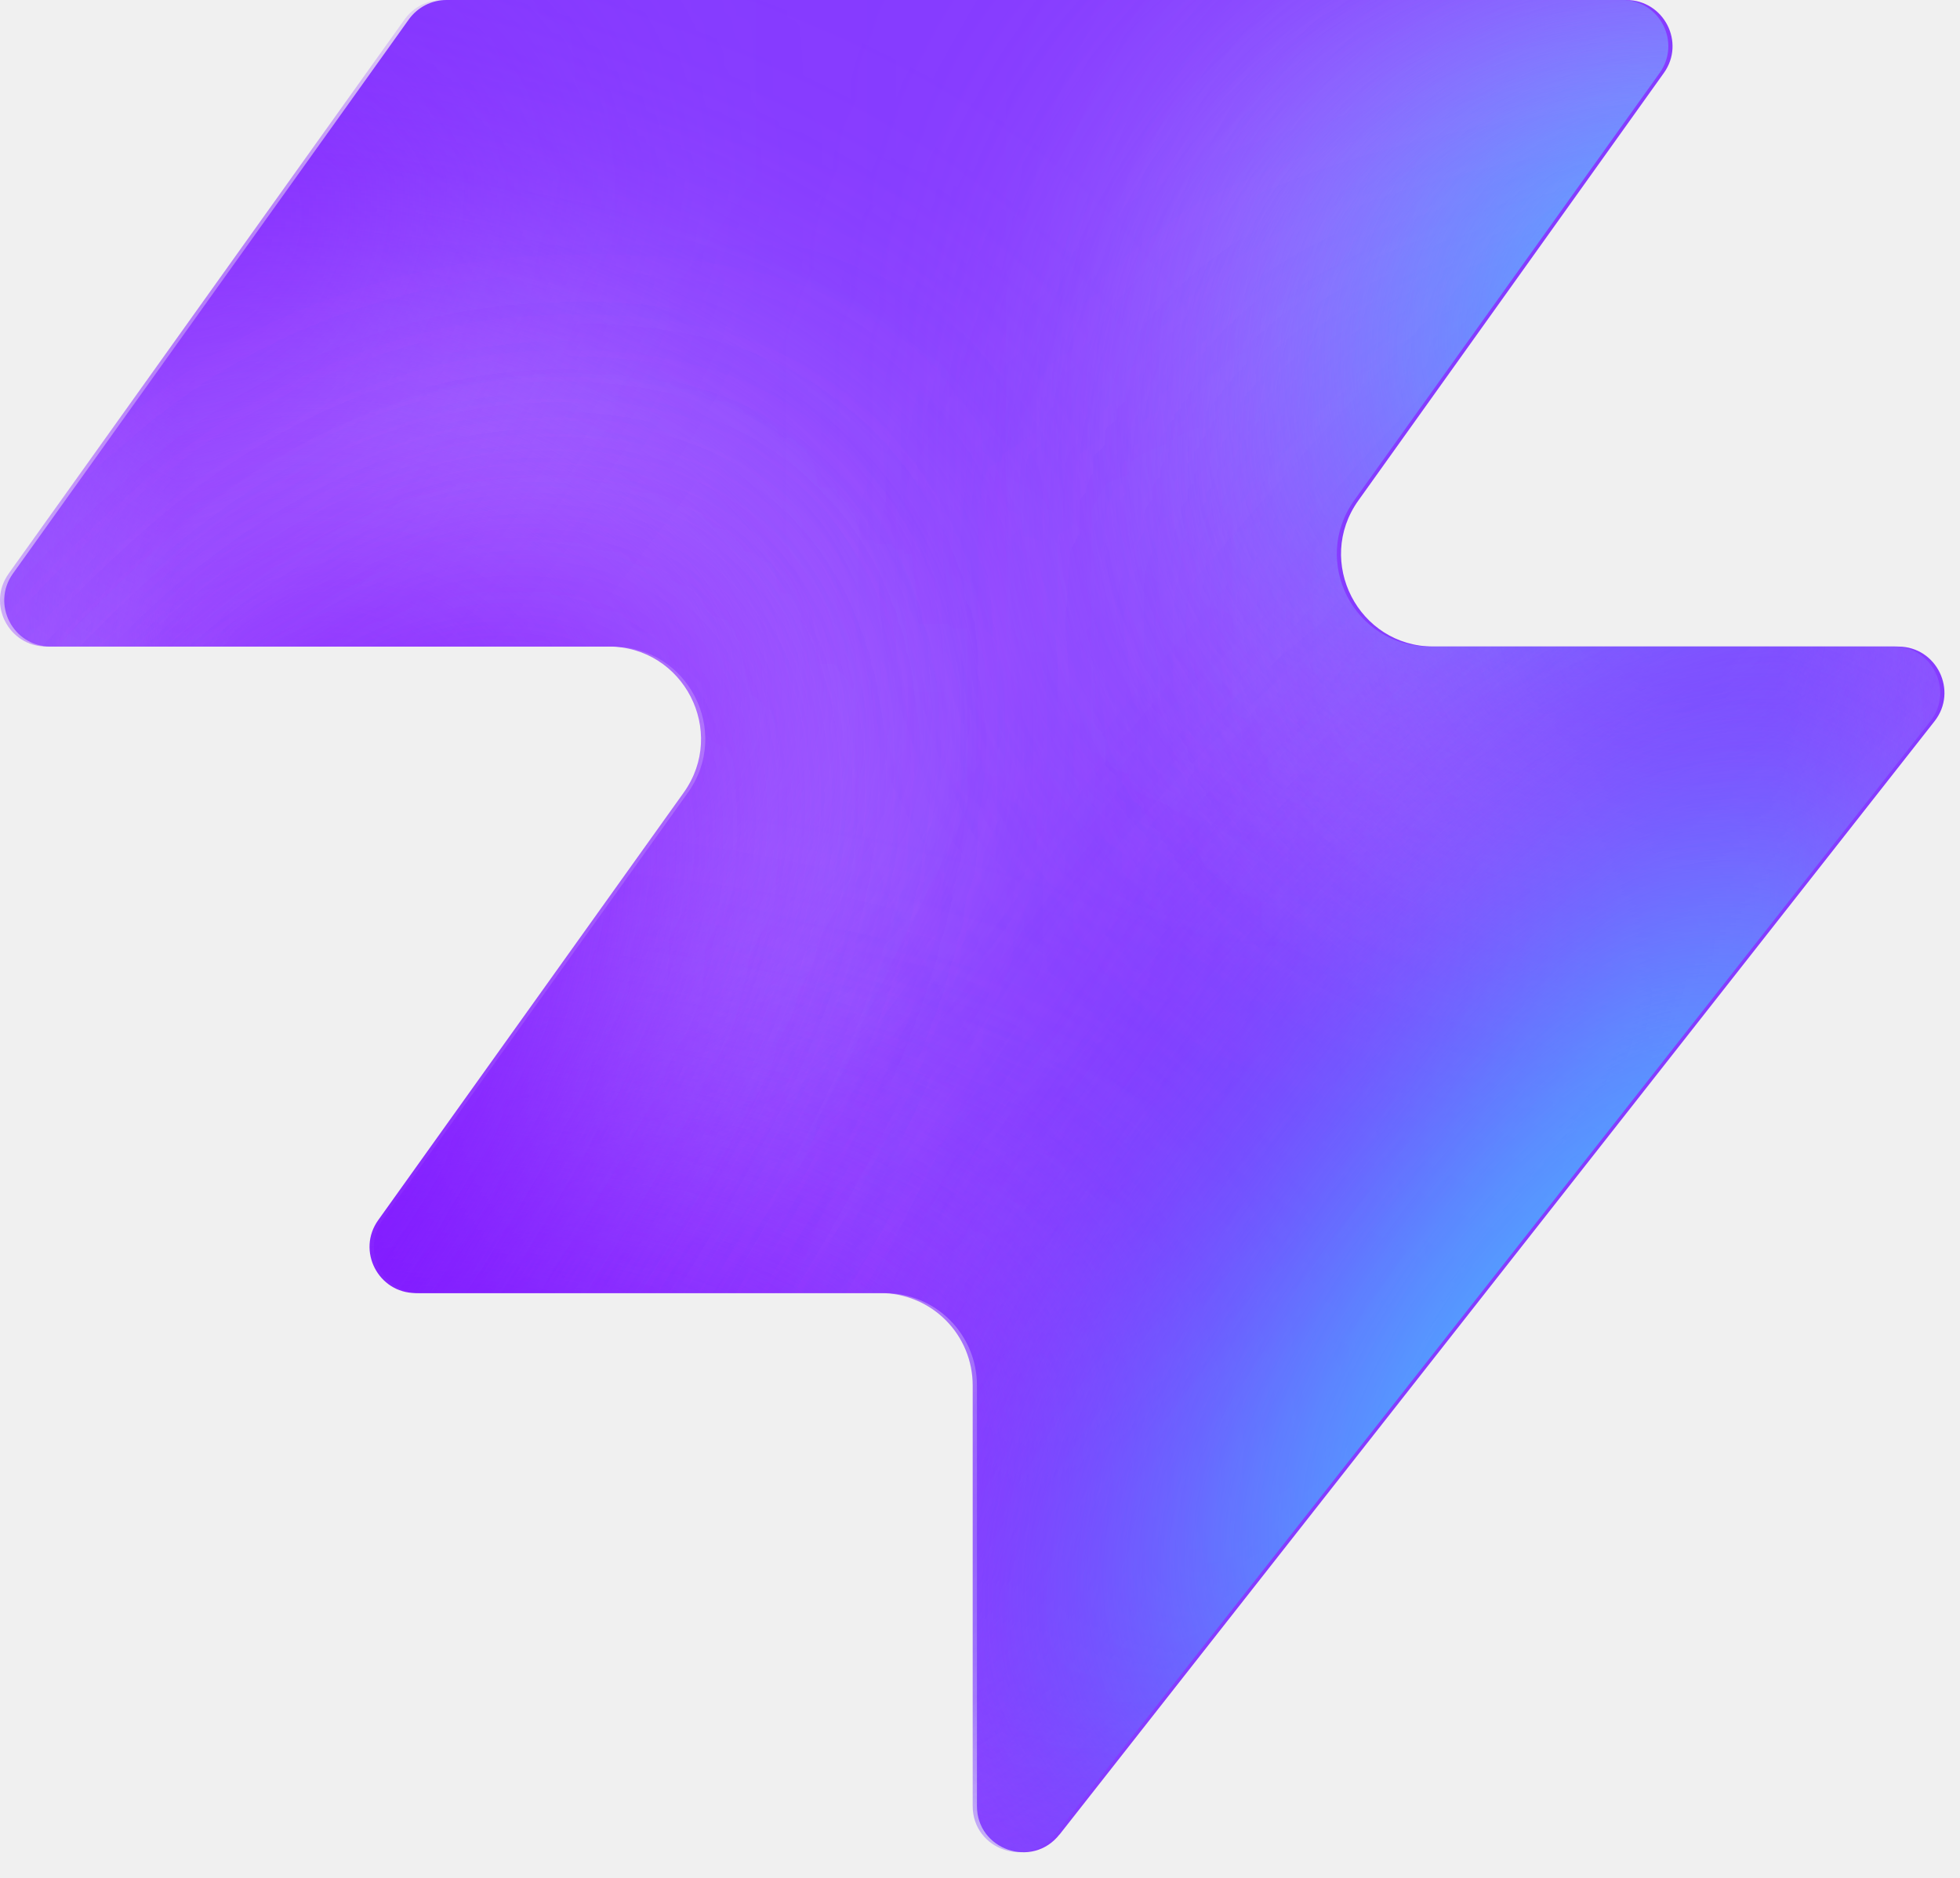
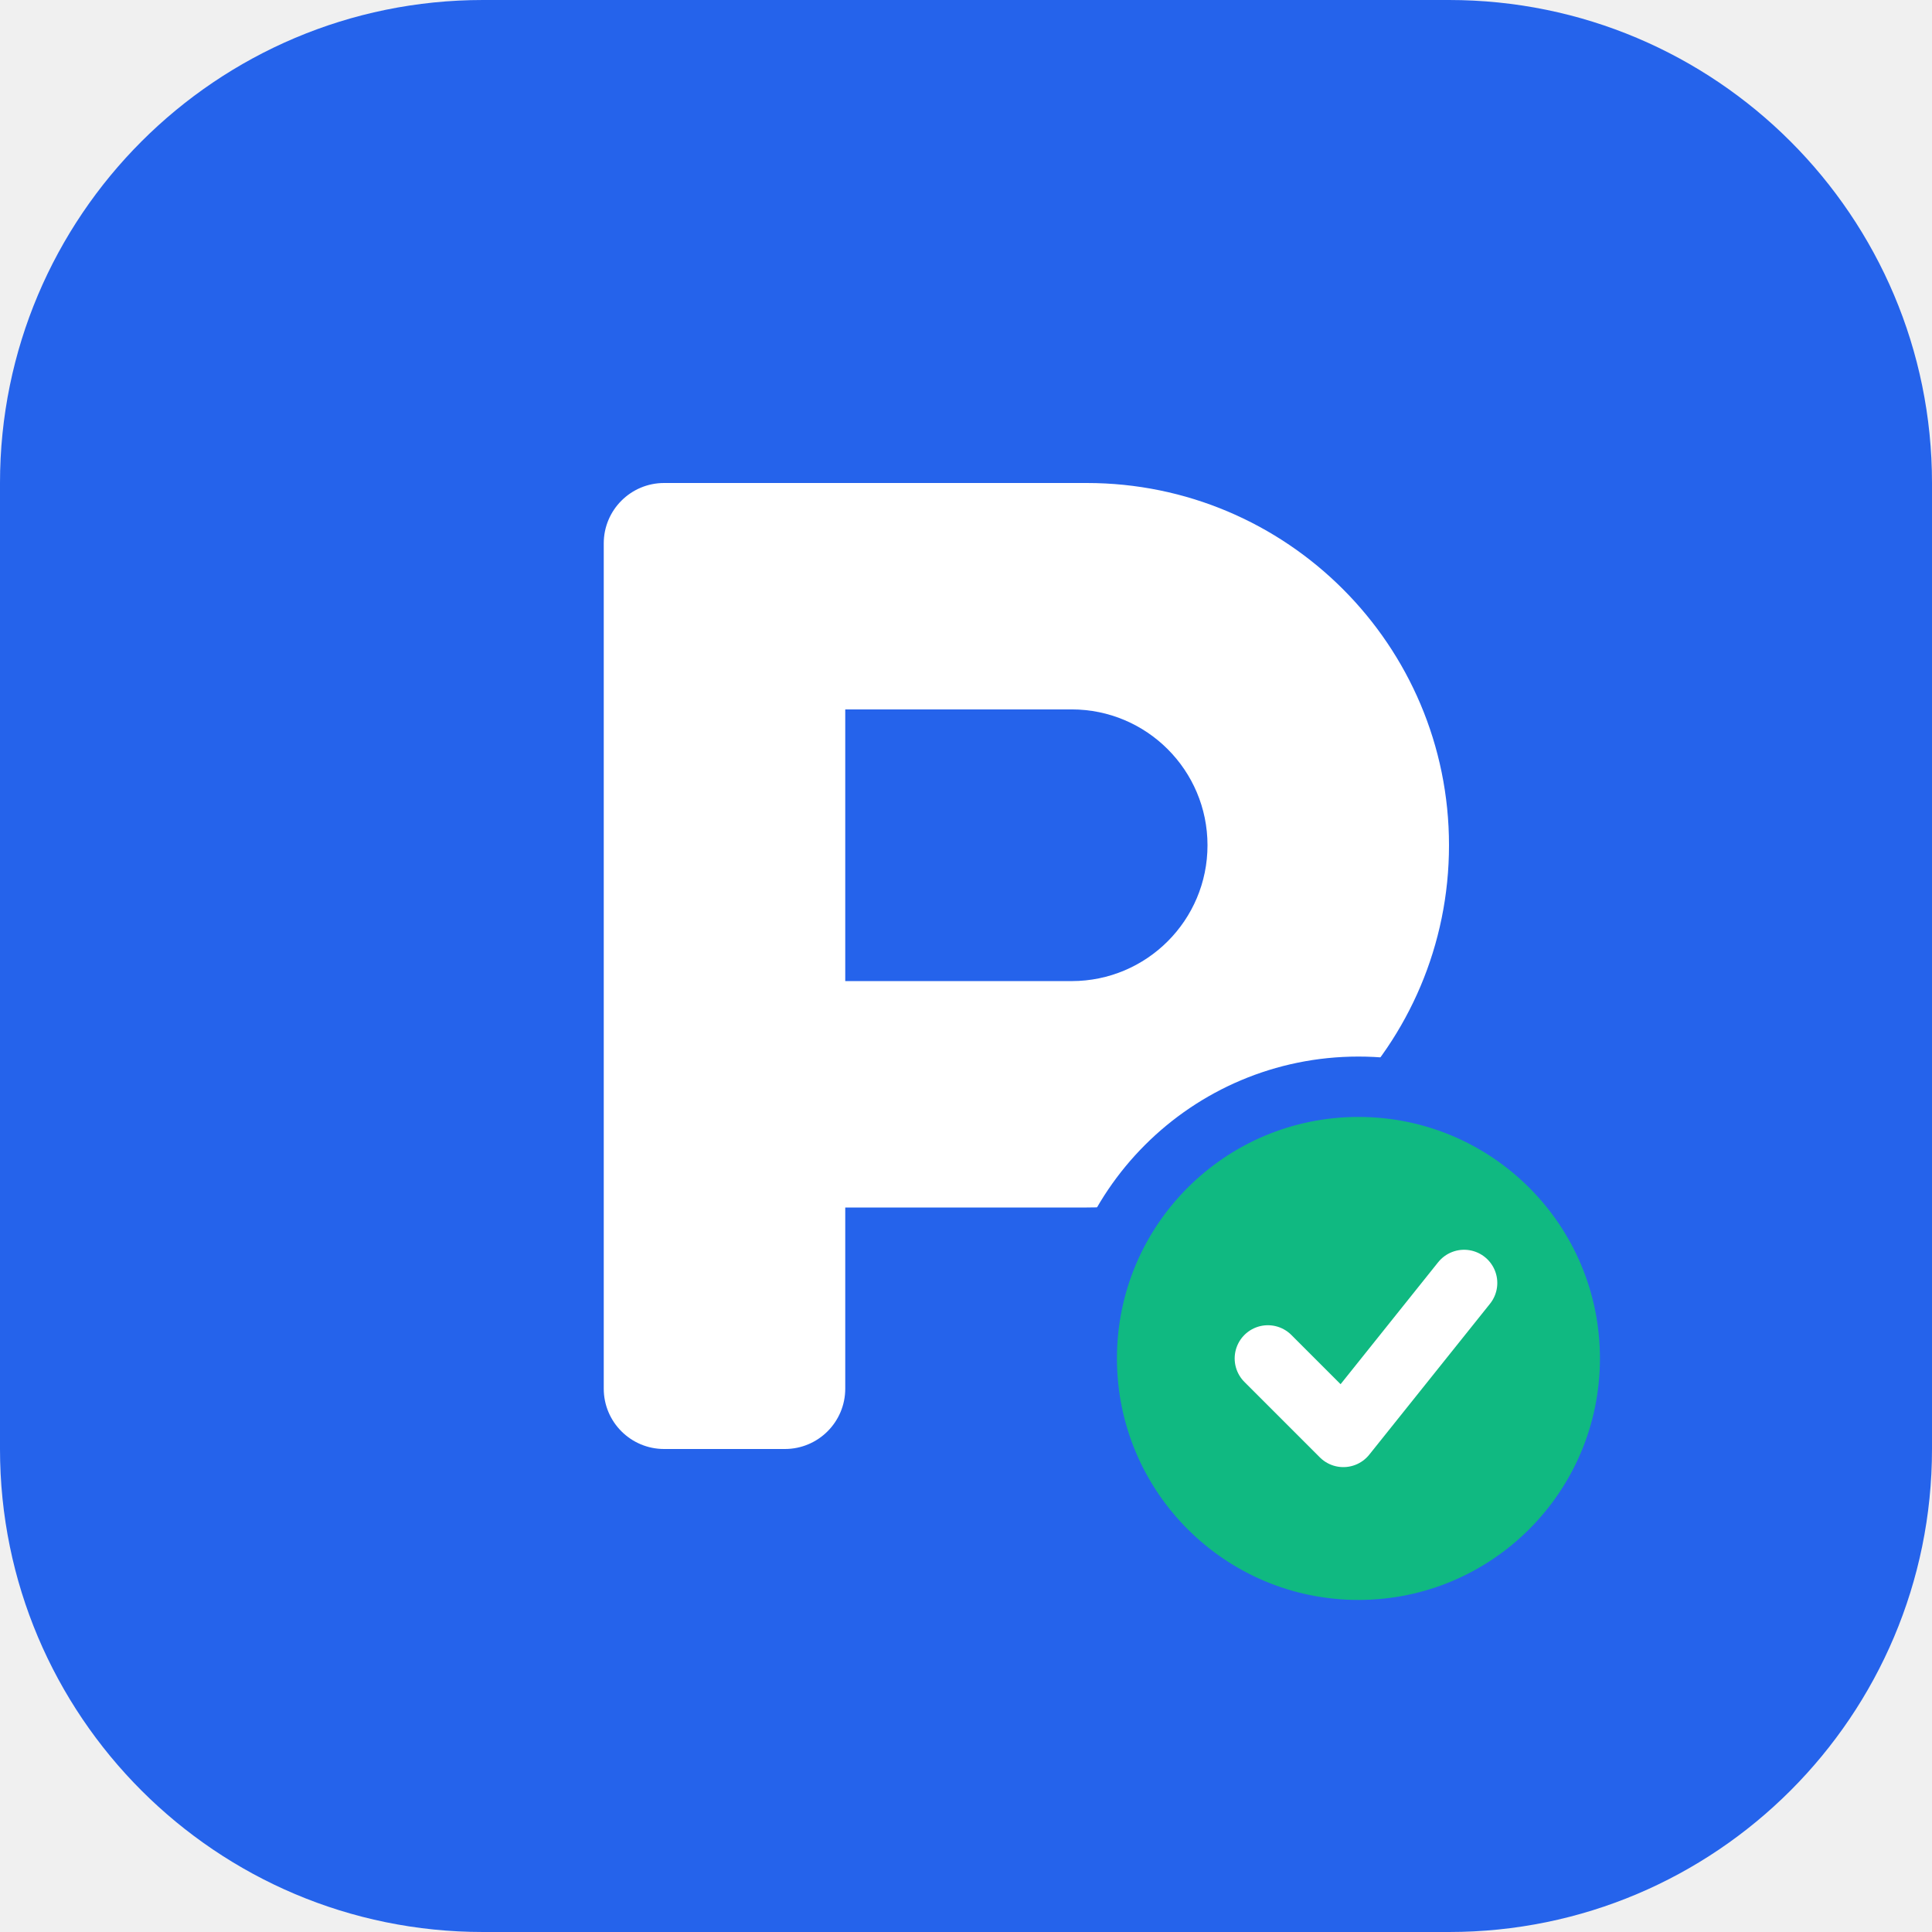
- <svg xmlns="http://www.w3.org/2000/svg" width="48" height="46" fill="none" viewBox="0 0 48 46">
-   <path fill="#863bff" d="M25.946 44.938c-.664.845-2.021.375-2.021-.698V33.937a2.26 2.26 0 0 0-2.262-2.262H10.287c-.92 0-1.456-1.04-.92-1.788l7.48-10.471c1.07-1.497 0-3.578-1.842-3.578H1.237c-.92 0-1.456-1.04-.92-1.788L10.013.474c.214-.297.556-.474.92-.474h28.894c.92 0 1.456 1.04.92 1.788l-7.48 10.471c-1.07 1.498 0 3.579 1.842 3.579h11.377c.943 0 1.473 1.088.89 1.83L25.947 44.94z" style="fill:#863bff;fill:color(display-p3 .525 .23 1);fill-opacity:1" />
-   <mask id="a" width="48" height="46" x="0" y="0" maskUnits="userSpaceOnUse" style="mask-type:alpha">
-     <path fill="#000" d="M25.842 44.938c-.664.844-2.021.375-2.021-.698V33.937a2.26 2.26 0 0 0-2.262-2.262H10.183c-.92 0-1.456-1.04-.92-1.788l7.48-10.471c1.07-1.498 0-3.579-1.842-3.579H1.133c-.92 0-1.456-1.04-.92-1.787L9.91.473c.214-.297.556-.474.92-.474h28.894c.92 0 1.456 1.04.92 1.788l-7.48 10.471c-1.07 1.498 0 3.578 1.842 3.578h11.377c.943 0 1.473 1.088.89 1.832L25.843 44.94z" style="fill:#000;fill-opacity:1" />
-   </mask>
-   <g mask="url(#a)">
-     <g filter="url(#b)">
-       <ellipse cx="5.508" cy="14.704" fill="#ede6ff" rx="5.508" ry="14.704" style="fill:#ede6ff;fill:color(display-p3 .927 .903 1);fill-opacity:1" transform="matrix(.00324 1 1 -.00324 -4.47 31.516)" />
-     </g>
-     <g filter="url(#c)">
-       <ellipse cx="10.399" cy="29.851" fill="#ede6ff" rx="10.399" ry="29.851" style="fill:#ede6ff;fill:color(display-p3 .927 .903 1);fill-opacity:1" transform="matrix(.00324 1 1 -.00324 -39.328 7.883)" />
-     </g>
-     <g filter="url(#d)">
-       <ellipse cx="5.508" cy="30.487" fill="#7e14ff" rx="5.508" ry="30.487" style="fill:#7e14ff;fill:color(display-p3 .492 .077 1);fill-opacity:1" transform="rotate(89.814 -25.913 -14.639)scale(1 -1)" />
-     </g>
-     <g filter="url(#e)">
-       <ellipse cx="5.508" cy="30.599" fill="#7e14ff" rx="5.508" ry="30.599" style="fill:#7e14ff;fill:color(display-p3 .492 .077 1);fill-opacity:1" transform="rotate(89.814 -32.644 -3.334)scale(1 -1)" />
-     </g>
-     <g filter="url(#f)">
-       <ellipse cx="5.508" cy="30.599" fill="#7e14ff" rx="5.508" ry="30.599" style="fill:#7e14ff;fill:color(display-p3 .492 .077 1);fill-opacity:1" transform="matrix(.00324 1 1 -.00324 -34.34 30.47)" />
-     </g>
-     <g filter="url(#g)">
-       <ellipse cx="14.072" cy="22.078" fill="#ede6ff" rx="14.072" ry="22.078" style="fill:#ede6ff;fill:color(display-p3 .927 .903 1);fill-opacity:1" transform="rotate(93.35 24.506 48.493)scale(-1 1)" />
-     </g>
-     <g filter="url(#h)">
-       <ellipse cx="3.47" cy="21.501" fill="#7e14ff" rx="3.47" ry="21.501" style="fill:#7e14ff;fill:color(display-p3 .492 .077 1);fill-opacity:1" transform="rotate(89.009 28.708 47.59)scale(-1 1)" />
-     </g>
-     <g filter="url(#i)">
-       <ellipse cx="3.47" cy="21.501" fill="#7e14ff" rx="3.47" ry="21.501" style="fill:#7e14ff;fill:color(display-p3 .492 .077 1);fill-opacity:1" transform="rotate(89.009 28.708 47.59)scale(-1 1)" />
-     </g>
-     <g filter="url(#j)">
-       <ellipse cx=".387" cy="8.972" fill="#7e14ff" rx="4.407" ry="29.108" style="fill:#7e14ff;fill:color(display-p3 .492 .077 1);fill-opacity:1" transform="rotate(39.51 .387 8.972)" />
-     </g>
-     <g filter="url(#k)">
-       <ellipse cx="47.523" cy="-6.092" fill="#7e14ff" rx="4.407" ry="29.108" style="fill:#7e14ff;fill:color(display-p3 .492 .077 1);fill-opacity:1" transform="rotate(37.892 47.523 -6.092)" />
-     </g>
-     <g filter="url(#l)">
-       <ellipse cx="41.412" cy="6.333" fill="#47bfff" rx="5.971" ry="9.665" style="fill:#47bfff;fill:color(display-p3 .28 .748 1);fill-opacity:1" transform="rotate(37.892 41.412 6.333)" />
-     </g>
-     <g filter="url(#m)">
-       <ellipse cx="-1.879" cy="38.332" fill="#7e14ff" rx="4.407" ry="29.108" style="fill:#7e14ff;fill:color(display-p3 .492 .077 1);fill-opacity:1" transform="rotate(37.892 -1.88 38.332)" />
-     </g>
-     <g filter="url(#n)">
-       <ellipse cx="-1.879" cy="38.332" fill="#7e14ff" rx="4.407" ry="29.108" style="fill:#7e14ff;fill:color(display-p3 .492 .077 1);fill-opacity:1" transform="rotate(37.892 -1.88 38.332)" />
-     </g>
-     <g filter="url(#o)">
-       <ellipse cx="35.651" cy="29.907" fill="#7e14ff" rx="4.407" ry="29.108" style="fill:#7e14ff;fill:color(display-p3 .492 .077 1);fill-opacity:1" transform="rotate(37.892 35.651 29.907)" />
-     </g>
-     <g filter="url(#p)">
-       <ellipse cx="38.418" cy="32.4" fill="#47bfff" rx="5.971" ry="15.297" style="fill:#47bfff;fill:color(display-p3 .28 .748 1);fill-opacity:1" transform="rotate(37.892 38.418 32.4)" />
-     </g>
-   </g>
-   <defs>
-     <filter id="b" width="60.045" height="41.654" x="-19.77" y="16.149" color-interpolation-filters="sRGB" filterUnits="userSpaceOnUse">
-       <feFlood flood-opacity="0" result="BackgroundImageFix" />
-       <feBlend in="SourceGraphic" in2="BackgroundImageFix" result="shape" />
-       <feGaussianBlur result="effect1_foregroundBlur_2002_17158" stdDeviation="7.659" />
-     </filter>
-     <filter id="c" width="90.34" height="51.437" x="-54.613" y="-7.533" color-interpolation-filters="sRGB" filterUnits="userSpaceOnUse">
-       <feFlood flood-opacity="0" result="BackgroundImageFix" />
-       <feBlend in="SourceGraphic" in2="BackgroundImageFix" result="shape" />
-       <feGaussianBlur result="effect1_foregroundBlur_2002_17158" stdDeviation="7.659" />
-     </filter>
-     <filter id="d" width="79.355" height="29.4" x="-49.64" y="2.03" color-interpolation-filters="sRGB" filterUnits="userSpaceOnUse">
-       <feFlood flood-opacity="0" result="BackgroundImageFix" />
-       <feBlend in="SourceGraphic" in2="BackgroundImageFix" result="shape" />
-       <feGaussianBlur result="effect1_foregroundBlur_2002_17158" stdDeviation="4.596" />
-     </filter>
-     <filter id="e" width="79.579" height="29.4" x="-45.045" y="20.029" color-interpolation-filters="sRGB" filterUnits="userSpaceOnUse">
-       <feFlood flood-opacity="0" result="BackgroundImageFix" />
-       <feBlend in="SourceGraphic" in2="BackgroundImageFix" result="shape" />
-       <feGaussianBlur result="effect1_foregroundBlur_2002_17158" stdDeviation="4.596" />
-     </filter>
-     <filter id="f" width="79.579" height="29.4" x="-43.513" y="21.178" color-interpolation-filters="sRGB" filterUnits="userSpaceOnUse">
-       <feFlood flood-opacity="0" result="BackgroundImageFix" />
-       <feBlend in="SourceGraphic" in2="BackgroundImageFix" result="shape" />
-       <feGaussianBlur result="effect1_foregroundBlur_2002_17158" stdDeviation="4.596" />
-     </filter>
-     <filter id="g" width="74.749" height="58.852" x="15.756" y="-17.901" color-interpolation-filters="sRGB" filterUnits="userSpaceOnUse">
-       <feFlood flood-opacity="0" result="BackgroundImageFix" />
-       <feBlend in="SourceGraphic" in2="BackgroundImageFix" result="shape" />
-       <feGaussianBlur result="effect1_foregroundBlur_2002_17158" stdDeviation="7.659" />
-     </filter>
-     <filter id="h" width="61.377" height="25.362" x="23.548" y="2.284" color-interpolation-filters="sRGB" filterUnits="userSpaceOnUse">
-       <feFlood flood-opacity="0" result="BackgroundImageFix" />
-       <feBlend in="SourceGraphic" in2="BackgroundImageFix" result="shape" />
-       <feGaussianBlur result="effect1_foregroundBlur_2002_17158" stdDeviation="4.596" />
-     </filter>
-     <filter id="i" width="61.377" height="25.362" x="23.548" y="2.284" color-interpolation-filters="sRGB" filterUnits="userSpaceOnUse">
-       <feFlood flood-opacity="0" result="BackgroundImageFix" />
-       <feBlend in="SourceGraphic" in2="BackgroundImageFix" result="shape" />
-       <feGaussianBlur result="effect1_foregroundBlur_2002_17158" stdDeviation="4.596" />
-     </filter>
-     <filter id="j" width="56.045" height="63.649" x="-27.636" y="-22.853" color-interpolation-filters="sRGB" filterUnits="userSpaceOnUse">
-       <feFlood flood-opacity="0" result="BackgroundImageFix" />
-       <feBlend in="SourceGraphic" in2="BackgroundImageFix" result="shape" />
-       <feGaussianBlur result="effect1_foregroundBlur_2002_17158" stdDeviation="4.596" />
-     </filter>
-     <filter id="k" width="54.814" height="64.646" x="20.116" y="-38.415" color-interpolation-filters="sRGB" filterUnits="userSpaceOnUse">
-       <feFlood flood-opacity="0" result="BackgroundImageFix" />
-       <feBlend in="SourceGraphic" in2="BackgroundImageFix" result="shape" />
-       <feGaussianBlur result="effect1_foregroundBlur_2002_17158" stdDeviation="4.596" />
-     </filter>
-     <filter id="l" width="33.541" height="35.313" x="24.641" y="-11.323" color-interpolation-filters="sRGB" filterUnits="userSpaceOnUse">
-       <feFlood flood-opacity="0" result="BackgroundImageFix" />
-       <feBlend in="SourceGraphic" in2="BackgroundImageFix" result="shape" />
-       <feGaussianBlur result="effect1_foregroundBlur_2002_17158" stdDeviation="4.596" />
-     </filter>
-     <filter id="m" width="54.814" height="64.646" x="-29.286" y="6.009" color-interpolation-filters="sRGB" filterUnits="userSpaceOnUse">
-       <feFlood flood-opacity="0" result="BackgroundImageFix" />
-       <feBlend in="SourceGraphic" in2="BackgroundImageFix" result="shape" />
-       <feGaussianBlur result="effect1_foregroundBlur_2002_17158" stdDeviation="4.596" />
-     </filter>
-     <filter id="n" width="54.814" height="64.646" x="-29.286" y="6.009" color-interpolation-filters="sRGB" filterUnits="userSpaceOnUse">
-       <feFlood flood-opacity="0" result="BackgroundImageFix" />
-       <feBlend in="SourceGraphic" in2="BackgroundImageFix" result="shape" />
-       <feGaussianBlur result="effect1_foregroundBlur_2002_17158" stdDeviation="4.596" />
-     </filter>
-     <filter id="o" width="54.814" height="64.646" x="8.244" y="-2.416" color-interpolation-filters="sRGB" filterUnits="userSpaceOnUse">
-       <feFlood flood-opacity="0" result="BackgroundImageFix" />
-       <feBlend in="SourceGraphic" in2="BackgroundImageFix" result="shape" />
-       <feGaussianBlur result="effect1_foregroundBlur_2002_17158" stdDeviation="4.596" />
-     </filter>
-     <filter id="p" width="39.409" height="43.623" x="18.713" y="10.588" color-interpolation-filters="sRGB" filterUnits="userSpaceOnUse">
-       <feFlood flood-opacity="0" result="BackgroundImageFix" />
-       <feBlend in="SourceGraphic" in2="BackgroundImageFix" result="shape" />
-       <feGaussianBlur result="effect1_foregroundBlur_2002_17158" stdDeviation="4.596" />
-     </filter>
-   </defs>
+ <svg xmlns="http://www.w3.org/2000/svg" viewBox="0 0 64 64" fill="none">
+   <rect width="64" height="64" rx="16" fill="#2563EB" />
+   <path d="M20 18C20 16.895 20.895 16 22 16H36C42.627 16 48 21.373 48 28C48 34.627 42.627 40 36 40H28V46C28 47.105 27.105 48 26 48H22C20.895 48 20 47.105 20 46V18Z" fill="#FFFFFF" />
+   <path d="M28 23.5V32.5H35.5C37.985 32.5 40 30.485 40 28C40 25.515 37.985 23.5 35.5 23.5H28Z" fill="#2563EB" />
+   <circle cx="45" cy="45" r="9" fill="#10B981" stroke="#2563EB" stroke-width="2" />
+   <path d="M42 45L44.5 47.5L48.5 42.5" stroke="#FFFFFF" stroke-width="2.2" stroke-linecap="round" stroke-linejoin="round" />
</svg>
